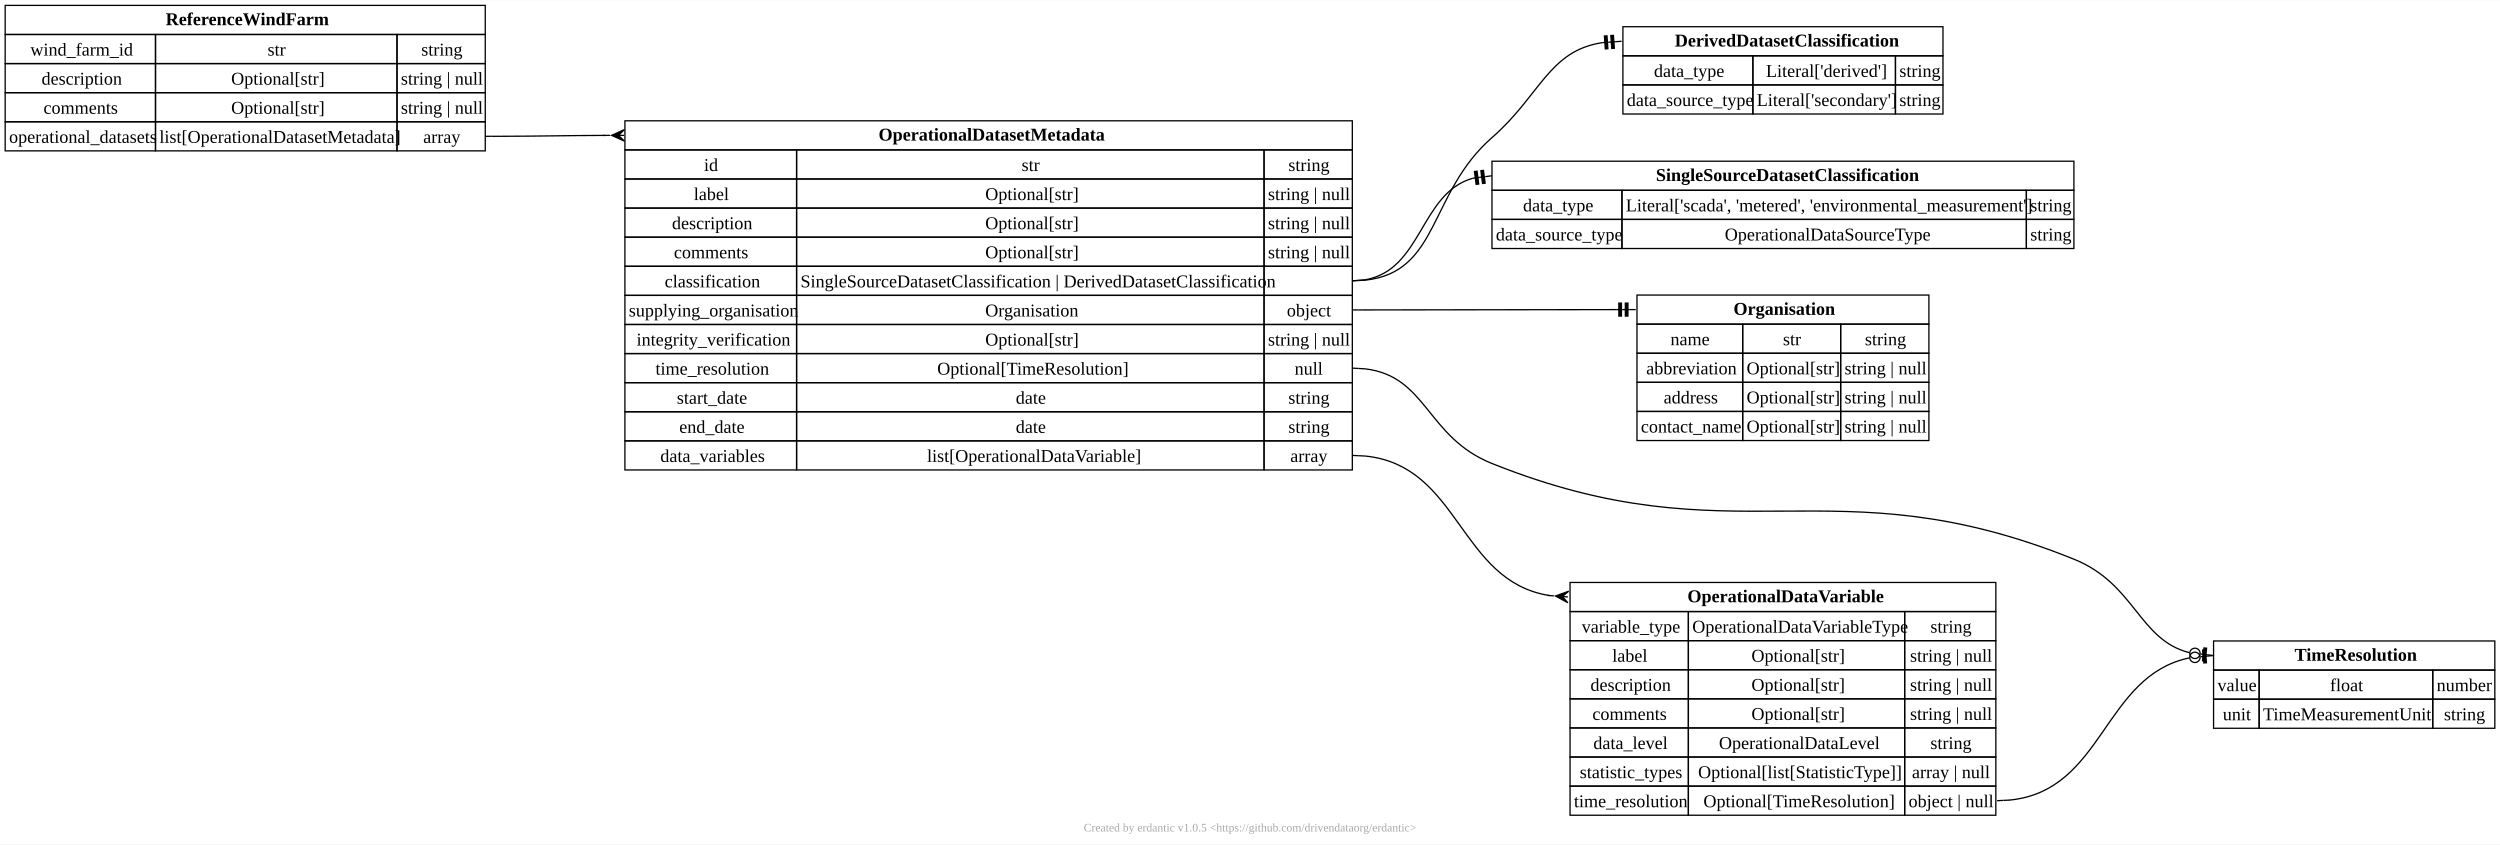
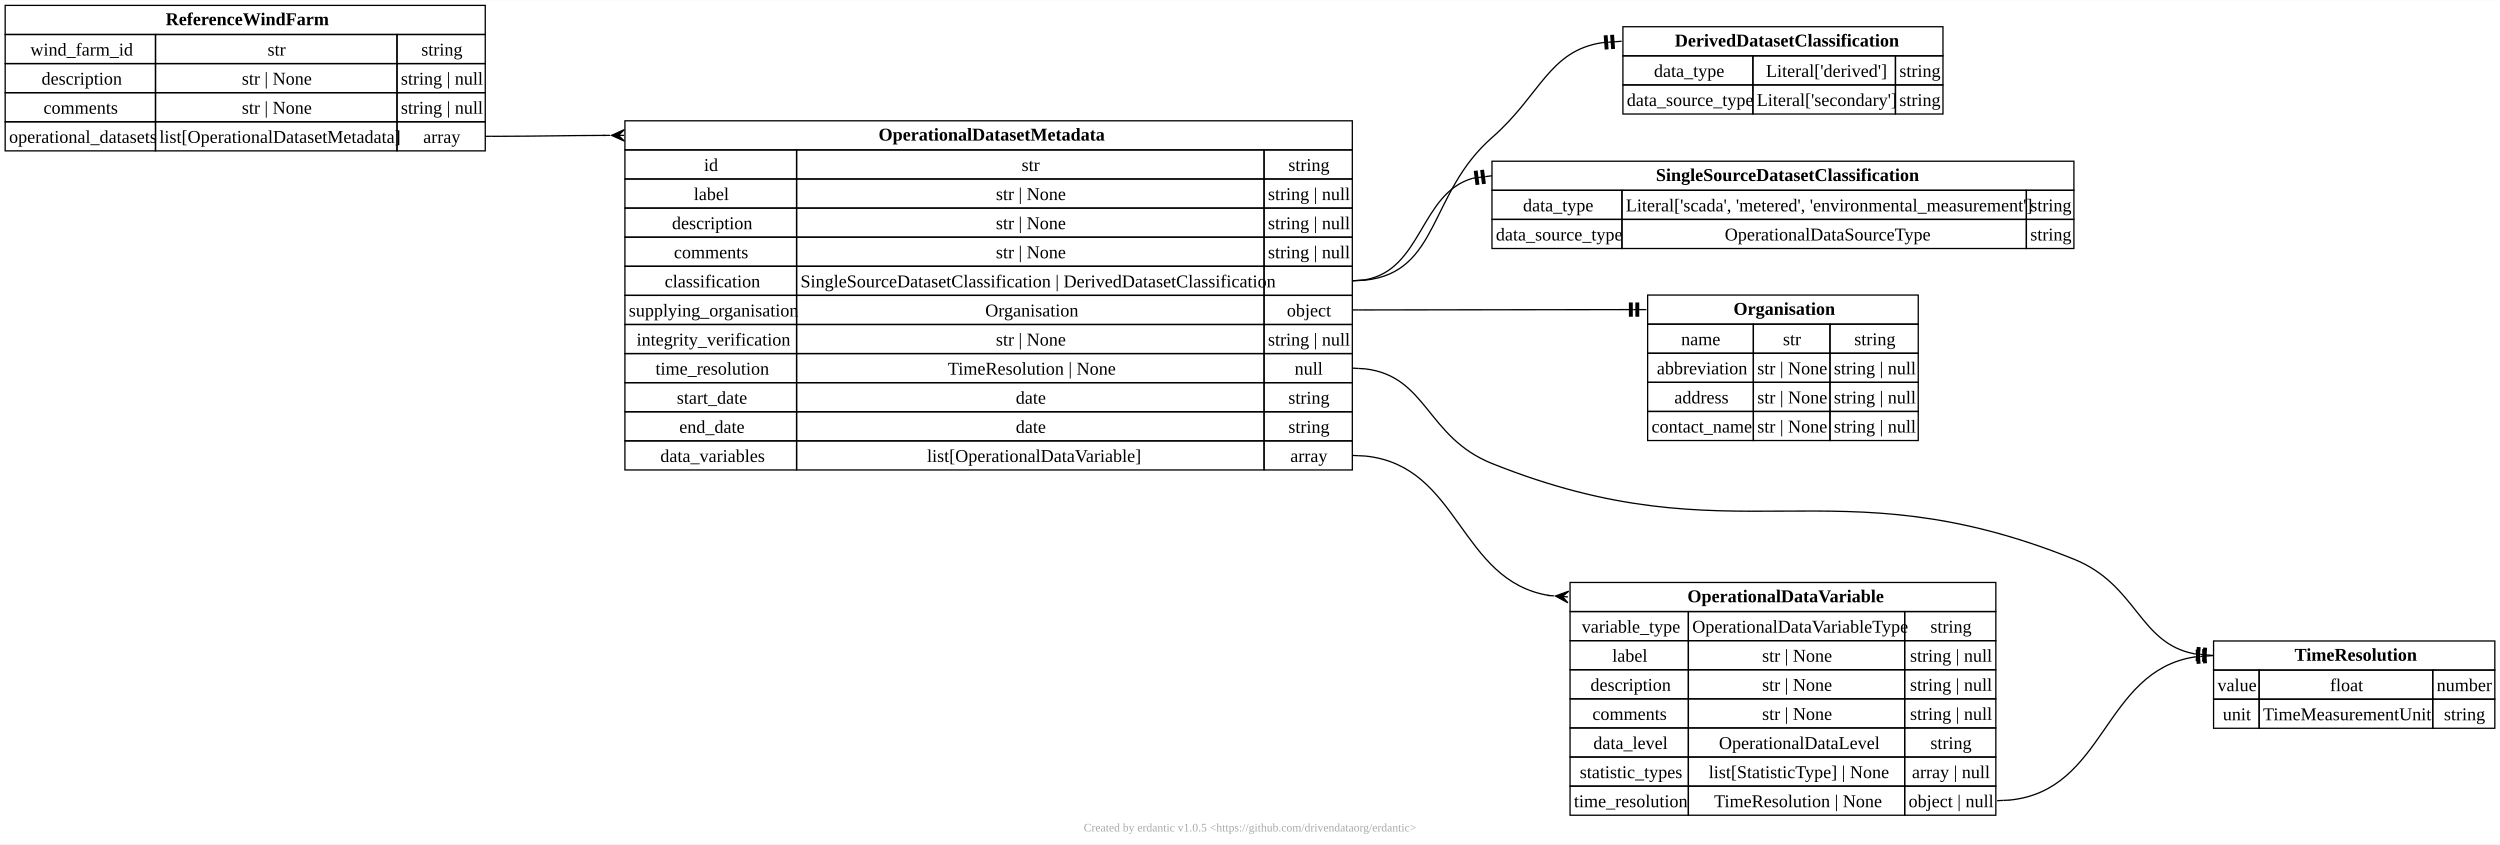
<svg xmlns="http://www.w3.org/2000/svg" xmlns:xlink="http://www.w3.org/1999/xlink" width="1933pt" height="653pt" viewBox="0.00 0.00 1933.25 652.75">
  <g id="graph0" class="graph" transform="scale(1 1) rotate(0) translate(4 648.75)">
    <polygon fill="white" stroke="none" points="-4,4 -4,-648.75 1929.25,-648.75 1929.25,4 -4,4" />
    <text text-anchor="middle" x="962.62" y="-5.95" font-family="Times New Roman,Times,Liberation Serif,serif" font-size="9.00" fill="#a8a8a8">Created by erdantic v1.0.5 &lt;https://github.com/drivendataorg/erdantic&gt;</text>
    <g id="node1" class="node">
      <g id="a_node1">
        <a xlink:title="eya_def_tools.data_models.general.Organisation&#10;&#10;Basic metadata to describe an organisation.&#10;&#10;This model is for example used for issuing and receiving&#10;organisations of an energy yield assessment.&#10;&#10;Fields:&#10;    name: Entity name of the organisation.&#10;    abbreviation: Abbreviated name of the organisation. Default is None.&#10;    address: Address of the organisation. Default is None.&#10;    contact_name: Name(s) of contact person(s) in the organisation. Default is None.&#10;">
-           <polygon fill="none" stroke="black" points="1261.88,-398.25 1261.88,-420.75 1487.62,-420.75 1487.62,-398.25 1261.88,-398.25" />
+           <polygon fill="none" stroke="black" points="1270.12,-398.25 1270.12,-420.75 1479.38,-420.75 1479.38,-398.25 1270.12,-398.25" />
          <text text-anchor="start" x="1336.5" y="-405.45" font-family="Times New Roman,Times,Liberation Serif,serif" font-weight="bold" font-size="14.00">Organisation</text>
-           <polygon fill="none" stroke="black" points="1261.88,-375.75 1261.88,-398.25 1343.62,-398.25 1343.62,-375.75 1261.88,-375.75" />
-           <text text-anchor="start" x="1287.75" y="-381.95" font-family="Times New Roman,Times,Liberation Serif,serif" font-size="14.00">name</text>
-           <polygon fill="none" stroke="black" points="1343.62,-375.75 1343.62,-398.25 1419.38,-398.25 1419.38,-375.75 1343.62,-375.75" />
+           <polygon fill="none" stroke="black" points="1270.12,-375.75 1270.12,-398.25 1351.88,-398.25 1351.88,-375.75 1270.12,-375.75" />
+           <text text-anchor="start" x="1296" y="-381.95" font-family="Times New Roman,Times,Liberation Serif,serif" font-size="14.00">name</text>
+           <polygon fill="none" stroke="black" points="1351.88,-375.75 1351.88,-398.25 1411.12,-398.25 1411.12,-375.75 1351.88,-375.75" />
          <text text-anchor="start" x="1374.75" y="-381.95" font-family="Times New Roman,Times,Liberation Serif,serif" font-size="14.00">str</text>
-           <polygon fill="none" stroke="black" points="1419.38,-375.75 1419.38,-398.25 1487.62,-398.25 1487.62,-375.75 1419.38,-375.75" />
-           <text text-anchor="start" x="1438.12" y="-381.95" font-family="Times New Roman,Times,Liberation Serif,serif" font-size="14.00">string</text>
-           <polygon fill="none" stroke="black" points="1261.88,-353.25 1261.88,-375.75 1343.62,-375.75 1343.62,-353.25 1261.88,-353.25" />
-           <text text-anchor="start" x="1269" y="-359.45" font-family="Times New Roman,Times,Liberation Serif,serif" font-size="14.00">abbreviation</text>
-           <polygon fill="none" stroke="black" points="1343.62,-353.25 1343.62,-375.75 1419.38,-375.75 1419.38,-353.25 1343.62,-353.25" />
-           <text text-anchor="start" x="1346.62" y="-359.45" font-family="Times New Roman,Times,Liberation Serif,serif" font-size="14.00">Optional[str]</text>
-           <polygon fill="none" stroke="black" points="1419.38,-353.25 1419.38,-375.75 1487.62,-375.75 1487.62,-353.25 1419.38,-353.25" />
-           <text text-anchor="start" x="1422.38" y="-359.45" font-family="Times New Roman,Times,Liberation Serif,serif" font-size="14.00">string | null</text>
-           <polygon fill="none" stroke="black" points="1261.88,-330.75 1261.88,-353.25 1343.62,-353.25 1343.62,-330.75 1261.88,-330.75" />
-           <text text-anchor="start" x="1282.5" y="-336.95" font-family="Times New Roman,Times,Liberation Serif,serif" font-size="14.00">address</text>
-           <polygon fill="none" stroke="black" points="1343.62,-330.75 1343.62,-353.25 1419.38,-353.25 1419.38,-330.75 1343.62,-330.75" />
-           <text text-anchor="start" x="1346.62" y="-336.95" font-family="Times New Roman,Times,Liberation Serif,serif" font-size="14.00">Optional[str]</text>
-           <polygon fill="none" stroke="black" points="1419.38,-330.75 1419.38,-353.25 1487.62,-353.25 1487.62,-330.75 1419.38,-330.75" />
-           <text text-anchor="start" x="1422.38" y="-336.95" font-family="Times New Roman,Times,Liberation Serif,serif" font-size="14.00">string | null</text>
-           <polygon fill="none" stroke="black" points="1261.88,-308.25 1261.88,-330.75 1343.62,-330.75 1343.62,-308.25 1261.88,-308.25" />
-           <text text-anchor="start" x="1264.88" y="-314.45" font-family="Times New Roman,Times,Liberation Serif,serif" font-size="14.00">contact_name</text>
-           <polygon fill="none" stroke="black" points="1343.62,-308.25 1343.62,-330.75 1419.38,-330.75 1419.38,-308.25 1343.62,-308.25" />
-           <text text-anchor="start" x="1346.62" y="-314.45" font-family="Times New Roman,Times,Liberation Serif,serif" font-size="14.00">Optional[str]</text>
-           <polygon fill="none" stroke="black" points="1419.38,-308.25 1419.38,-330.75 1487.62,-330.75 1487.62,-308.25 1419.38,-308.25" />
-           <text text-anchor="start" x="1422.38" y="-314.45" font-family="Times New Roman,Times,Liberation Serif,serif" font-size="14.00">string | null</text>
+           <polygon fill="none" stroke="black" points="1411.12,-375.75 1411.12,-398.25 1479.38,-398.25 1479.38,-375.75 1411.12,-375.75" />
+           <text text-anchor="start" x="1429.88" y="-381.95" font-family="Times New Roman,Times,Liberation Serif,serif" font-size="14.00">string</text>
+           <polygon fill="none" stroke="black" points="1270.12,-353.25 1270.12,-375.75 1351.88,-375.75 1351.88,-353.25 1270.12,-353.25" />
+           <text text-anchor="start" x="1277.25" y="-359.45" font-family="Times New Roman,Times,Liberation Serif,serif" font-size="14.00">abbreviation</text>
+           <polygon fill="none" stroke="black" points="1351.88,-353.25 1351.88,-375.75 1411.12,-375.75 1411.12,-353.25 1351.88,-353.25" />
+           <text text-anchor="start" x="1354.88" y="-359.45" font-family="Times New Roman,Times,Liberation Serif,serif" font-size="14.00">str | None</text>
+           <polygon fill="none" stroke="black" points="1411.12,-353.25 1411.12,-375.75 1479.38,-375.75 1479.38,-353.25 1411.12,-353.25" />
+           <text text-anchor="start" x="1414.12" y="-359.45" font-family="Times New Roman,Times,Liberation Serif,serif" font-size="14.00">string | null</text>
+           <polygon fill="none" stroke="black" points="1270.12,-330.75 1270.12,-353.25 1351.88,-353.25 1351.88,-330.75 1270.12,-330.75" />
+           <text text-anchor="start" x="1290.75" y="-336.95" font-family="Times New Roman,Times,Liberation Serif,serif" font-size="14.00">address</text>
+           <polygon fill="none" stroke="black" points="1351.88,-330.75 1351.88,-353.25 1411.12,-353.25 1411.12,-330.75 1351.88,-330.75" />
+           <text text-anchor="start" x="1354.88" y="-336.95" font-family="Times New Roman,Times,Liberation Serif,serif" font-size="14.00">str | None</text>
+           <polygon fill="none" stroke="black" points="1411.12,-330.75 1411.12,-353.25 1479.38,-353.25 1479.38,-330.75 1411.12,-330.75" />
+           <text text-anchor="start" x="1414.12" y="-336.95" font-family="Times New Roman,Times,Liberation Serif,serif" font-size="14.00">string | null</text>
+           <polygon fill="none" stroke="black" points="1270.12,-308.25 1270.12,-330.75 1351.88,-330.75 1351.88,-308.25 1270.12,-308.25" />
+           <text text-anchor="start" x="1273.12" y="-314.45" font-family="Times New Roman,Times,Liberation Serif,serif" font-size="14.00">contact_name</text>
+           <polygon fill="none" stroke="black" points="1351.88,-308.25 1351.88,-330.75 1411.12,-330.75 1411.12,-308.25 1351.88,-308.25" />
+           <text text-anchor="start" x="1354.88" y="-314.45" font-family="Times New Roman,Times,Liberation Serif,serif" font-size="14.00">str | None</text>
+           <polygon fill="none" stroke="black" points="1411.12,-308.25 1411.12,-330.75 1479.38,-330.75 1479.38,-308.25 1411.12,-308.25" />
+           <text text-anchor="start" x="1414.12" y="-314.45" font-family="Times New Roman,Times,Liberation Serif,serif" font-size="14.00">string | null</text>
        </a>
      </g>
    </g>
    <g id="node2" class="node">
      <g id="a_node2">
        <a xlink:title="eya_def_tools.data_models.general.TimeResolution&#10;&#10;Resolution of time series data.&#10;&#10;Fields:&#10;    value: The value of the time resolution in the specified unit. For example, for 10-minute resolution, the value is '10.0' and the unit is 'minute'&#10;    unit: The measurement unit of time in which the time resolution is specified.&#10;">
          <polygon fill="none" stroke="black" points="1707.75,-130.75 1707.75,-153.25 1925.25,-153.25 1925.25,-130.75 1707.75,-130.75" />
          <text text-anchor="start" x="1770.38" y="-137.95" font-family="Times New Roman,Times,Liberation Serif,serif" font-weight="bold" font-size="14.00">TimeResolution</text>
          <polygon fill="none" stroke="black" points="1707.75,-108.25 1707.75,-130.75 1743,-130.75 1743,-108.25 1707.75,-108.25" />
          <text text-anchor="start" x="1710.75" y="-114.45" font-family="Times New Roman,Times,Liberation Serif,serif" font-size="14.00">value</text>
          <polygon fill="none" stroke="black" points="1743,-108.25 1743,-130.75 1877.25,-130.75 1877.25,-108.25 1743,-108.25" />
          <text text-anchor="start" x="1797.75" y="-114.45" font-family="Times New Roman,Times,Liberation Serif,serif" font-size="14.00">float</text>
          <polygon fill="none" stroke="black" points="1877.25,-108.25 1877.25,-130.75 1925.25,-130.75 1925.25,-108.25 1877.25,-108.25" />
          <text text-anchor="start" x="1880.25" y="-114.45" font-family="Times New Roman,Times,Liberation Serif,serif" font-size="14.00">number</text>
          <polygon fill="none" stroke="black" points="1707.75,-85.75 1707.75,-108.25 1743,-108.25 1743,-85.75 1707.75,-85.75" />
          <text text-anchor="start" x="1714.88" y="-91.95" font-family="Times New Roman,Times,Liberation Serif,serif" font-size="14.00">unit</text>
          <polygon fill="none" stroke="black" points="1743,-85.75 1743,-108.25 1877.25,-108.25 1877.25,-85.75 1743,-85.75" />
          <text text-anchor="start" x="1746" y="-91.95" font-family="Times New Roman,Times,Liberation Serif,serif" font-size="14.00">TimeMeasurementUnit</text>
          <polygon fill="none" stroke="black" points="1877.25,-85.75 1877.25,-108.25 1925.25,-108.25 1925.25,-85.75 1877.25,-85.75" />
          <text text-anchor="start" x="1885.88" y="-91.95" font-family="Times New Roman,Times,Liberation Serif,serif" font-size="14.00">string</text>
        </a>
      </g>
    </g>
    <g id="node3" class="node">
      <g id="a_node3">
        <a xlink:title="eya_def_tools.data_models.reference_wind_farm.DerivedDatasetClassification&#10;&#10;Classification of a derived operational dataset.&#10;&#10;Fields:&#10;    data_type: The type of operational data, categorised as 'derived' for all derived operational datasets (e.g. operational reports or databases with aggregate data). Details of the data type shall be included in the description of the operational dataset, including the type of derived dataset (e.g. an operational report), who produced it (e.g. the turbine OEM) and any relevant details known about how the data were processed. Default is 'derived'.&#10;    data_source_type: The data source type, which for derived data is 'secondary'. Default is 'secondary'.&#10;">
          <polygon fill="none" stroke="black" points="1251,-605.75 1251,-628.25 1498.5,-628.25 1498.5,-605.75 1251,-605.75" />
          <text text-anchor="start" x="1291.12" y="-612.95" font-family="Times New Roman,Times,Liberation Serif,serif" font-weight="bold" font-size="14.00">DerivedDatasetClassification</text>
          <polygon fill="none" stroke="black" points="1251,-583.25 1251,-605.75 1351.5,-605.75 1351.5,-583.25 1251,-583.25" />
          <text text-anchor="start" x="1275" y="-589.45" font-family="Times New Roman,Times,Liberation Serif,serif" font-size="14.00">data_type</text>
          <polygon fill="none" stroke="black" points="1351.5,-583.25 1351.5,-605.75 1461.75,-605.75 1461.75,-583.25 1351.5,-583.25" />
          <text text-anchor="start" x="1361.62" y="-589.45" font-family="Times New Roman,Times,Liberation Serif,serif" font-size="14.00">Literal['derived']</text>
          <polygon fill="none" stroke="black" points="1461.75,-583.25 1461.75,-605.75 1498.5,-605.75 1498.5,-583.25 1461.75,-583.25" />
          <text text-anchor="start" x="1464.75" y="-589.45" font-family="Times New Roman,Times,Liberation Serif,serif" font-size="14.00">string</text>
          <polygon fill="none" stroke="black" points="1251,-560.75 1251,-583.25 1351.5,-583.25 1351.5,-560.75 1251,-560.75" />
          <text text-anchor="start" x="1254" y="-566.95" font-family="Times New Roman,Times,Liberation Serif,serif" font-size="14.00">data_source_type</text>
          <polygon fill="none" stroke="black" points="1351.5,-560.75 1351.5,-583.25 1461.75,-583.25 1461.75,-560.75 1351.5,-560.75" />
          <text text-anchor="start" x="1354.5" y="-566.95" font-family="Times New Roman,Times,Liberation Serif,serif" font-size="14.00">Literal['secondary']</text>
          <polygon fill="none" stroke="black" points="1461.75,-560.75 1461.75,-583.25 1498.5,-583.25 1498.5,-560.75 1461.75,-560.75" />
          <text text-anchor="start" x="1464.75" y="-566.95" font-family="Times New Roman,Times,Liberation Serif,serif" font-size="14.00">string</text>
        </a>
      </g>
    </g>
    <g id="node4" class="node">
      <g id="a_node4">
        <a xlink:title="eya_def_tools.data_models.reference_wind_farm.OperationalDataVariable&#10;&#10;Reference wind farm operational data variable.&#10;&#10;Fields:&#10;    variable_type: The type of operational data variable, selected from the standardised terms based on the ASPECT taxonomy.&#10;    label: Optional label of the data variable, which should not be empty if the field is included. This can be used to provide the label assigned to the variable in the dataset (e.g. field of column name), but does not need to. Default is None.&#10;    description: Optional description of the data variable, which should not be empty if the field is included. This may include clarification of the point of measurement, where relevant. Default is None.&#10;    comments: Optional comments on the data variable, which should not be empty if the field is included. Default is None.&#10;    data_level: Whether the operational data variable is provided for each individual wind turbine ('turbine_level'), is corresponding to or aggregated to the wind farm level ('wind_farm_level') or corresponds to a different ('other') level such as an environmental measurement station.&#10;    statistic_types: Optional list of the types of statistics included for the data variable.&#10;    time_resolution: Optional specification of the time resolution for the variable, in case that is different from the dataset main time resolution. Default is None.&#10;">
          <polygon fill="none" stroke="black" points="1210.12,-176 1210.12,-198.5 1539.38,-198.5 1539.38,-176 1210.12,-176" />
          <text text-anchor="start" x="1300.88" y="-183.2" font-family="Times New Roman,Times,Liberation Serif,serif" font-weight="bold" font-size="14.00">OperationalDataVariable</text>
          <polygon fill="none" stroke="black" points="1210.12,-153.5 1210.12,-176 1301.62,-176 1301.62,-153.5 1210.12,-153.5" />
          <text text-anchor="start" x="1219.12" y="-159.7" font-family="Times New Roman,Times,Liberation Serif,serif" font-size="14.00">variable_type</text>
          <polygon fill="none" stroke="black" points="1301.62,-153.5 1301.62,-176 1468.88,-176 1468.88,-153.5 1301.62,-153.5" />
          <text text-anchor="start" x="1304.62" y="-159.7" font-family="Times New Roman,Times,Liberation Serif,serif" font-size="14.00">OperationalDataVariableType</text>
          <polygon fill="none" stroke="black" points="1468.88,-153.5 1468.88,-176 1539.38,-176 1539.38,-153.5 1468.88,-153.5" />
          <text text-anchor="start" x="1488.75" y="-159.7" font-family="Times New Roman,Times,Liberation Serif,serif" font-size="14.00">string</text>
          <polygon fill="none" stroke="black" points="1210.12,-131 1210.12,-153.5 1301.62,-153.5 1301.62,-131 1210.12,-131" />
          <text text-anchor="start" x="1242.75" y="-137.2" font-family="Times New Roman,Times,Liberation Serif,serif" font-size="14.00">label</text>
          <polygon fill="none" stroke="black" points="1301.62,-131 1301.62,-153.5 1468.88,-153.5 1468.88,-131 1301.62,-131" />
-           <text text-anchor="start" x="1350.38" y="-137.2" font-family="Times New Roman,Times,Liberation Serif,serif" font-size="14.00">Optional[str]</text>
+           <text text-anchor="start" x="1358.62" y="-137.2" font-family="Times New Roman,Times,Liberation Serif,serif" font-size="14.00">str | None</text>
          <polygon fill="none" stroke="black" points="1468.88,-131 1468.88,-153.5 1539.38,-153.5 1539.38,-131 1468.88,-131" />
          <text text-anchor="start" x="1473" y="-137.2" font-family="Times New Roman,Times,Liberation Serif,serif" font-size="14.00">string | null</text>
          <polygon fill="none" stroke="black" points="1210.12,-108.5 1210.12,-131 1301.62,-131 1301.62,-108.5 1210.12,-108.5" />
          <text text-anchor="start" x="1225.88" y="-114.7" font-family="Times New Roman,Times,Liberation Serif,serif" font-size="14.00">description</text>
          <polygon fill="none" stroke="black" points="1301.62,-108.5 1301.62,-131 1468.88,-131 1468.88,-108.5 1301.62,-108.5" />
-           <text text-anchor="start" x="1350.38" y="-114.7" font-family="Times New Roman,Times,Liberation Serif,serif" font-size="14.00">Optional[str]</text>
+           <text text-anchor="start" x="1358.62" y="-114.7" font-family="Times New Roman,Times,Liberation Serif,serif" font-size="14.00">str | None</text>
          <polygon fill="none" stroke="black" points="1468.88,-108.5 1468.88,-131 1539.38,-131 1539.38,-108.5 1468.88,-108.5" />
          <text text-anchor="start" x="1473" y="-114.7" font-family="Times New Roman,Times,Liberation Serif,serif" font-size="14.00">string | null</text>
          <polygon fill="none" stroke="black" points="1210.12,-86 1210.12,-108.5 1301.62,-108.5 1301.62,-86 1210.12,-86" />
          <text text-anchor="start" x="1227.38" y="-92.2" font-family="Times New Roman,Times,Liberation Serif,serif" font-size="14.00">comments</text>
          <polygon fill="none" stroke="black" points="1301.62,-86 1301.62,-108.5 1468.88,-108.5 1468.88,-86 1301.62,-86" />
-           <text text-anchor="start" x="1350.38" y="-92.2" font-family="Times New Roman,Times,Liberation Serif,serif" font-size="14.00">Optional[str]</text>
+           <text text-anchor="start" x="1358.62" y="-92.2" font-family="Times New Roman,Times,Liberation Serif,serif" font-size="14.00">str | None</text>
          <polygon fill="none" stroke="black" points="1468.88,-86 1468.88,-108.5 1539.38,-108.5 1539.38,-86 1468.88,-86" />
          <text text-anchor="start" x="1473" y="-92.2" font-family="Times New Roman,Times,Liberation Serif,serif" font-size="14.00">string | null</text>
          <polygon fill="none" stroke="black" points="1210.12,-63.5 1210.12,-86 1301.62,-86 1301.62,-63.5 1210.12,-63.5" />
          <text text-anchor="start" x="1228.12" y="-69.7" font-family="Times New Roman,Times,Liberation Serif,serif" font-size="14.00">data_level</text>
          <polygon fill="none" stroke="black" points="1301.62,-63.5 1301.62,-86 1468.88,-86 1468.88,-63.5 1301.62,-63.5" />
          <text text-anchor="start" x="1325.25" y="-69.7" font-family="Times New Roman,Times,Liberation Serif,serif" font-size="14.00">OperationalDataLevel</text>
          <polygon fill="none" stroke="black" points="1468.88,-63.5 1468.88,-86 1539.38,-86 1539.38,-63.5 1468.88,-63.5" />
          <text text-anchor="start" x="1488.75" y="-69.7" font-family="Times New Roman,Times,Liberation Serif,serif" font-size="14.00">string</text>
          <polygon fill="none" stroke="black" points="1210.12,-41 1210.12,-63.5 1301.62,-63.5 1301.62,-41 1210.12,-41" />
          <text text-anchor="start" x="1217.62" y="-47.2" font-family="Times New Roman,Times,Liberation Serif,serif" font-size="14.00">statistic_types</text>
          <polygon fill="none" stroke="black" points="1301.62,-41 1301.62,-63.5 1468.88,-63.5 1468.88,-41 1301.62,-41" />
-           <text text-anchor="start" x="1309.12" y="-47.2" font-family="Times New Roman,Times,Liberation Serif,serif" font-size="14.00">Optional[list[StatisticType]]</text>
+           <text text-anchor="start" x="1317.38" y="-47.2" font-family="Times New Roman,Times,Liberation Serif,serif" font-size="14.00">list[StatisticType] | None</text>
          <polygon fill="none" stroke="black" points="1468.88,-41 1468.88,-63.5 1539.38,-63.5 1539.38,-41 1468.88,-41" />
          <text text-anchor="start" x="1474.5" y="-47.2" font-family="Times New Roman,Times,Liberation Serif,serif" font-size="14.00">array | null</text>
          <polygon fill="none" stroke="black" points="1210.12,-18.5 1210.12,-41 1301.62,-41 1301.62,-18.5 1210.12,-18.5" />
          <text text-anchor="start" x="1213.12" y="-24.7" font-family="Times New Roman,Times,Liberation Serif,serif" font-size="14.00">time_resolution</text>
          <polygon fill="none" stroke="black" points="1301.62,-18.5 1301.62,-41 1468.88,-41 1468.88,-18.5 1301.62,-18.5" />
-           <text text-anchor="start" x="1313.25" y="-24.7" font-family="Times New Roman,Times,Liberation Serif,serif" font-size="14.00">Optional[TimeResolution]</text>
+           <text text-anchor="start" x="1321.5" y="-24.7" font-family="Times New Roman,Times,Liberation Serif,serif" font-size="14.00">TimeResolution | None</text>
          <polygon fill="none" stroke="black" points="1468.88,-18.5 1468.88,-41 1539.38,-41 1539.38,-18.5 1468.88,-18.5" />
          <text text-anchor="start" x="1471.88" y="-24.7" font-family="Times New Roman,Times,Liberation Serif,serif" font-size="14.00">object | null</text>
        </a>
      </g>
    </g>
    <g id="edge1" class="edge">
-       <path fill="none" stroke="black" d="M1549.94,-30.2C1623.02,-37.32 1622.18,-126.33 1689.17,-140.19" />
+       <path fill="none" stroke="black" d="M1549.94,-30.2C1624.41,-37.46 1622.12,-129.75 1693.08,-140.9" />
      <polyline fill="none" stroke="black" points="1540.38,-29.75 1545.37,-29.99" />
      <polyline fill="none" stroke="black" points="1545.37,-29.99 1550.36,-30.22" />
-       <polyline fill="none" stroke="black" points="1707.75,-142 1702.77,-141.52" />
-       <polygon fill="black" stroke="black" points="1702.26,-136.44 1701.29,-146.39 1699.3,-146.2 1700.27,-136.25 1702.26,-136.44" />
-       <polyline fill="none" stroke="black" points="1702.77,-141.52 1697.8,-141.03" />
-       <ellipse fill="none" stroke="black" cx="1693.32" cy="-140.59" rx="4" ry="4" />
+       <polyline fill="none" stroke="black" points="1707.75,-142 1702.76,-141.63" />
+       <polygon fill="black" stroke="black" points="1702.14,-136.57 1701.39,-146.54 1699.4,-146.39 1700.15,-136.42 1702.14,-136.57" />
+       <polyline fill="none" stroke="black" points="1702.76,-141.63 1697.78,-141.25" />
+       <polygon fill="black" stroke="black" points="1697.15,-136.19 1696.41,-146.16 1694.41,-146.01 1695.16,-136.04 1697.15,-136.19" />
+       <polyline fill="none" stroke="black" points="1697.78,-141.25 1692.79,-140.88" />
    </g>
    <g id="node5" class="node">
      <g id="a_node5">
        <a xlink:title="eya_def_tools.data_models.reference_wind_farm.OperationalDatasetMetadata&#10;&#10;Metadata for a reference wind farm operational dataset.&#10;&#10;Fields:&#10;    id: Unique ID of the reference operational wind farm dataset&#10;    label: Optional label of the reference wind farm dataset, which should not be empty if the field is included.&#10;    description: Optional description of the dataset, which should not be empty if the field is included. Default is None.&#10;    comments: Optional comments on the dataset, which should not be empty if the field is included. Default is None.&#10;    classification: Classification of the type of data and the type of data source. Separate schemas are available to classify unprocessed datasets from a single source, including classification of the data type and source, and datasets that have been derived (aggregated and/or processed, such as operational reports and national databases), including only a classification of the data type as 'derived'. For single source data types (e.g. SCADA) it is meaningful to distinguish between primary and secondary source types, whereas for a derived data type the source type is always secondary.&#10;    supplying_organisation: The organisation that supplied the data.&#10;    integrity_verification: Optional description of how the integrity of the data has been and/or can be verified. This field should not be empty if it is included. If any measures were undertaken to verify data integrity, they should always be described here. When this field is omitted, it shall be interpreted to mean that data integrity verification was not undertaken and/or not possible. Default is None.&#10;    time_resolution: The main time resolution of the operational data, if relevant. For example, a SCADA dataset with all main variables at 10-minute resolution should have the time resolution specified as such, even when some variables (e.g. alarm status) do not have a meaningful time resolution. The time resolution can also be specified at the variable level, in case of deviations from the dataset main resolution. Default is None.&#10;    start_date: Start of the data period in the ISO 8601 standard format for a calendar date, i.e. YYYY-MM-DD.&#10;    end_date: End of the data period in the ISO 8601 standard format for a calendar date, i.e. YYYY-MM-DD.&#10;    data_variables: A list of the data variables included in the dataset and used in the assessment. For a large dataset (such as a full wind turbine SCADA dataset) this field should not include all the variables but only the ones that were used in the analysis.&#10;">
          <polygon fill="none" stroke="black" points="479.25,-533 479.25,-555.5 1041.75,-555.5 1041.75,-533 479.25,-533" />
          <text text-anchor="start" x="675.38" y="-540.2" font-family="Times New Roman,Times,Liberation Serif,serif" font-weight="bold" font-size="14.00">OperationalDatasetMetadata</text>
          <polygon fill="none" stroke="black" points="479.25,-510.5 479.25,-533 612,-533 612,-510.5 479.25,-510.5" />
          <text text-anchor="start" x="540.38" y="-516.7" font-family="Times New Roman,Times,Liberation Serif,serif" font-size="14.00">id</text>
          <polygon fill="none" stroke="black" points="612,-510.5 612,-533 973.5,-533 973.5,-510.5 612,-510.5" />
          <text text-anchor="start" x="786" y="-516.7" font-family="Times New Roman,Times,Liberation Serif,serif" font-size="14.00">str</text>
          <polygon fill="none" stroke="black" points="973.5,-510.5 973.5,-533 1041.75,-533 1041.75,-510.5 973.5,-510.5" />
          <text text-anchor="start" x="992.25" y="-516.7" font-family="Times New Roman,Times,Liberation Serif,serif" font-size="14.00">string</text>
          <polygon fill="none" stroke="black" points="479.25,-488 479.25,-510.5 612,-510.5 612,-488 479.25,-488" />
          <text text-anchor="start" x="532.5" y="-494.2" font-family="Times New Roman,Times,Liberation Serif,serif" font-size="14.00">label</text>
          <polygon fill="none" stroke="black" points="612,-488 612,-510.5 973.5,-510.5 973.5,-488 612,-488" />
-           <text text-anchor="start" x="757.88" y="-494.2" font-family="Times New Roman,Times,Liberation Serif,serif" font-size="14.00">Optional[str]</text>
+           <text text-anchor="start" x="766.12" y="-494.2" font-family="Times New Roman,Times,Liberation Serif,serif" font-size="14.00">str | None</text>
          <polygon fill="none" stroke="black" points="973.5,-488 973.5,-510.5 1041.75,-510.5 1041.75,-488 973.5,-488" />
          <text text-anchor="start" x="976.5" y="-494.2" font-family="Times New Roman,Times,Liberation Serif,serif" font-size="14.00">string | null</text>
          <polygon fill="none" stroke="black" points="479.25,-465.5 479.25,-488 612,-488 612,-465.5 479.25,-465.5" />
          <text text-anchor="start" x="515.62" y="-471.7" font-family="Times New Roman,Times,Liberation Serif,serif" font-size="14.00">description</text>
          <polygon fill="none" stroke="black" points="612,-465.5 612,-488 973.5,-488 973.5,-465.5 612,-465.5" />
-           <text text-anchor="start" x="757.88" y="-471.7" font-family="Times New Roman,Times,Liberation Serif,serif" font-size="14.00">Optional[str]</text>
+           <text text-anchor="start" x="766.12" y="-471.7" font-family="Times New Roman,Times,Liberation Serif,serif" font-size="14.00">str | None</text>
          <polygon fill="none" stroke="black" points="973.5,-465.5 973.5,-488 1041.75,-488 1041.75,-465.5 973.5,-465.5" />
          <text text-anchor="start" x="976.5" y="-471.7" font-family="Times New Roman,Times,Liberation Serif,serif" font-size="14.00">string | null</text>
          <polygon fill="none" stroke="black" points="479.25,-443 479.25,-465.5 612,-465.5 612,-443 479.25,-443" />
          <text text-anchor="start" x="517.12" y="-449.2" font-family="Times New Roman,Times,Liberation Serif,serif" font-size="14.00">comments</text>
          <polygon fill="none" stroke="black" points="612,-443 612,-465.5 973.5,-465.5 973.5,-443 612,-443" />
-           <text text-anchor="start" x="757.88" y="-449.2" font-family="Times New Roman,Times,Liberation Serif,serif" font-size="14.00">Optional[str]</text>
+           <text text-anchor="start" x="766.12" y="-449.2" font-family="Times New Roman,Times,Liberation Serif,serif" font-size="14.00">str | None</text>
          <polygon fill="none" stroke="black" points="973.5,-443 973.5,-465.5 1041.75,-465.5 1041.75,-443 973.5,-443" />
          <text text-anchor="start" x="976.5" y="-449.2" font-family="Times New Roman,Times,Liberation Serif,serif" font-size="14.00">string | null</text>
          <polygon fill="none" stroke="black" points="479.25,-420.5 479.25,-443 612,-443 612,-420.5 479.25,-420.5" />
          <text text-anchor="start" x="510" y="-426.7" font-family="Times New Roman,Times,Liberation Serif,serif" font-size="14.00">classification</text>
          <polygon fill="none" stroke="black" points="612,-420.5 612,-443 973.5,-443 973.5,-420.5 612,-420.5" />
          <text text-anchor="start" x="615" y="-426.7" font-family="Times New Roman,Times,Liberation Serif,serif" font-size="14.00">SingleSourceDatasetClassification | DerivedDatasetClassification</text>
          <polygon fill="none" stroke="black" points="973.5,-420.5 973.5,-443 1041.75,-443 1041.75,-420.5 973.5,-420.5" />
          <polygon fill="none" stroke="black" points="479.25,-398 479.25,-420.5 612,-420.5 612,-398 479.25,-398" />
          <text text-anchor="start" x="482.25" y="-404.2" font-family="Times New Roman,Times,Liberation Serif,serif" font-size="14.00">supplying_organisation</text>
          <polygon fill="none" stroke="black" points="612,-398 612,-420.5 973.5,-420.5 973.5,-398 612,-398" />
          <text text-anchor="start" x="757.88" y="-404.2" font-family="Times New Roman,Times,Liberation Serif,serif" font-size="14.00">Organisation</text>
          <polygon fill="none" stroke="black" points="973.5,-398 973.5,-420.5 1041.75,-420.5 1041.75,-398 973.5,-398" />
          <text text-anchor="start" x="991.12" y="-404.2" font-family="Times New Roman,Times,Liberation Serif,serif" font-size="14.00">object</text>
          <polygon fill="none" stroke="black" points="479.25,-375.5 479.25,-398 612,-398 612,-375.5 479.25,-375.5" />
          <text text-anchor="start" x="488.25" y="-381.7" font-family="Times New Roman,Times,Liberation Serif,serif" font-size="14.00">integrity_verification</text>
          <polygon fill="none" stroke="black" points="612,-375.5 612,-398 973.5,-398 973.5,-375.5 612,-375.5" />
-           <text text-anchor="start" x="757.88" y="-381.7" font-family="Times New Roman,Times,Liberation Serif,serif" font-size="14.00">Optional[str]</text>
+           <text text-anchor="start" x="766.12" y="-381.7" font-family="Times New Roman,Times,Liberation Serif,serif" font-size="14.00">str | None</text>
          <polygon fill="none" stroke="black" points="973.5,-375.5 973.5,-398 1041.75,-398 1041.75,-375.5 973.5,-375.5" />
          <text text-anchor="start" x="976.5" y="-381.7" font-family="Times New Roman,Times,Liberation Serif,serif" font-size="14.00">string | null</text>
          <polygon fill="none" stroke="black" points="479.25,-353 479.25,-375.5 612,-375.5 612,-353 479.25,-353" />
          <text text-anchor="start" x="502.88" y="-359.2" font-family="Times New Roman,Times,Liberation Serif,serif" font-size="14.00">time_resolution</text>
          <polygon fill="none" stroke="black" points="612,-353 612,-375.5 973.5,-375.5 973.5,-353 612,-353" />
-           <text text-anchor="start" x="720.75" y="-359.2" font-family="Times New Roman,Times,Liberation Serif,serif" font-size="14.00">Optional[TimeResolution]</text>
+           <text text-anchor="start" x="729" y="-359.2" font-family="Times New Roman,Times,Liberation Serif,serif" font-size="14.00">TimeResolution | None</text>
          <polygon fill="none" stroke="black" points="973.5,-353 973.5,-375.5 1041.75,-375.5 1041.75,-353 973.5,-353" />
          <text text-anchor="start" x="997.12" y="-359.2" font-family="Times New Roman,Times,Liberation Serif,serif" font-size="14.00">null</text>
          <polygon fill="none" stroke="black" points="479.25,-330.5 479.25,-353 612,-353 612,-330.5 479.25,-330.5" />
          <text text-anchor="start" x="519.38" y="-336.7" font-family="Times New Roman,Times,Liberation Serif,serif" font-size="14.00">start_date</text>
          <polygon fill="none" stroke="black" points="612,-330.5 612,-353 973.5,-353 973.5,-330.5 612,-330.5" />
          <text text-anchor="start" x="781.5" y="-336.7" font-family="Times New Roman,Times,Liberation Serif,serif" font-size="14.00">date</text>
          <polygon fill="none" stroke="black" points="973.5,-330.5 973.5,-353 1041.75,-353 1041.75,-330.5 973.5,-330.5" />
          <text text-anchor="start" x="992.25" y="-336.7" font-family="Times New Roman,Times,Liberation Serif,serif" font-size="14.00">string</text>
          <polygon fill="none" stroke="black" points="479.25,-308 479.25,-330.5 612,-330.5 612,-308 479.25,-308" />
          <text text-anchor="start" x="521.25" y="-314.2" font-family="Times New Roman,Times,Liberation Serif,serif" font-size="14.00">end_date</text>
          <polygon fill="none" stroke="black" points="612,-308 612,-330.5 973.5,-330.5 973.5,-308 612,-308" />
          <text text-anchor="start" x="781.5" y="-314.2" font-family="Times New Roman,Times,Liberation Serif,serif" font-size="14.00">date</text>
          <polygon fill="none" stroke="black" points="973.5,-308 973.5,-330.5 1041.75,-330.5 1041.75,-308 973.5,-308" />
          <text text-anchor="start" x="992.25" y="-314.2" font-family="Times New Roman,Times,Liberation Serif,serif" font-size="14.00">string</text>
          <polygon fill="none" stroke="black" points="479.25,-285.5 479.25,-308 612,-308 612,-285.5 479.25,-285.5" />
          <text text-anchor="start" x="506.62" y="-291.7" font-family="Times New Roman,Times,Liberation Serif,serif" font-size="14.00">data_variables</text>
          <polygon fill="none" stroke="black" points="612,-285.5 612,-308 973.5,-308 973.5,-285.5 612,-285.5" />
          <text text-anchor="start" x="712.88" y="-291.7" font-family="Times New Roman,Times,Liberation Serif,serif" font-size="14.00">list[OperationalDataVariable]</text>
          <polygon fill="none" stroke="black" points="973.5,-285.5 973.5,-308 1041.75,-308 1041.75,-285.5 973.5,-285.5" />
          <text text-anchor="start" x="993.75" y="-291.7" font-family="Times New Roman,Times,Liberation Serif,serif" font-size="14.00">array</text>
        </a>
      </g>
    </g>
    <g id="edge2" class="edge">
-       <path fill="none" stroke="black" d="M1051.49,-409.25C1136,-409.27 1163.79,-409.48 1246.03,-409.5" />
+       <path fill="none" stroke="black" d="M1051.57,-409.25C1139.66,-409.27 1168.41,-409.48 1254.24,-409.5" />
      <polyline fill="none" stroke="black" points="1041.75,-409.25 1046.75,-409.25" />
      <polyline fill="none" stroke="black" points="1046.75,-409.25 1051.75,-409.25" />
-       <polyline fill="none" stroke="black" points="1260.88,-409.5 1255.88,-409.5" />
-       <polygon fill="black" stroke="black" points="1254.88,-404.5 1254.87,-414.5 1252.87,-414.5 1252.88,-404.5 1254.88,-404.5" />
-       <polyline fill="none" stroke="black" points="1255.88,-409.5 1250.88,-409.5" />
-       <polygon fill="black" stroke="black" points="1249.88,-404.5 1249.87,-414.5 1247.87,-414.5 1247.88,-404.5 1249.88,-404.5" />
-       <polyline fill="none" stroke="black" points="1250.88,-409.5 1245.88,-409.5" />
+       <polyline fill="none" stroke="black" points="1269.12,-409.5 1264.13,-409.5" />
+       <polygon fill="black" stroke="black" points="1263.13,-404.5 1263.12,-414.5 1261.12,-414.5 1261.13,-404.5 1263.13,-404.5" />
+       <polyline fill="none" stroke="black" points="1264.13,-409.5 1259.13,-409.5" />
+       <polygon fill="black" stroke="black" points="1258.13,-404.5 1258.12,-414.5 1256.12,-414.5 1256.13,-404.5 1258.13,-404.5" />
+       <polyline fill="none" stroke="black" points="1259.13,-409.5 1254.13,-409.5" />
    </g>
    <g id="edge3" class="edge">
-       <path fill="none" stroke="black" d="M1051.65,-363.69C1099.59,-358.05 1099.06,-310.81 1149.75,-290.5 1337.9,-215.12 1411.78,-292.32 1599.75,-216.5 1647.28,-197.33 1649.64,-154.31 1689.11,-144.17" />
+       <path fill="none" stroke="black" d="M1051.65,-363.69C1099.59,-358.05 1099.06,-310.81 1149.75,-290.5 1337.9,-215.12 1411.78,-292.32 1599.75,-216.5 1648.76,-196.73 1649.75,-151.61 1692.9,-143.32" />
      <polyline fill="none" stroke="black" points="1041.75,-364.25 1046.74,-363.97" />
      <polyline fill="none" stroke="black" points="1046.74,-363.97 1051.73,-363.69" />
-       <polyline fill="none" stroke="black" points="1707.75,-142 1702.78,-142.58" />
-       <polygon fill="black" stroke="black" points="1701.21,-137.73 1702.37,-147.66 1700.38,-147.89 1699.23,-137.96 1701.21,-137.73" />
-       <polyline fill="none" stroke="black" points="1702.78,-142.58 1697.82,-143.16" />
-       <ellipse fill="none" stroke="black" cx="1693.35" cy="-143.68" rx="4" ry="4" />
+       <polyline fill="none" stroke="black" points="1707.75,-142 1702.77,-142.44" />
+       <polygon fill="black" stroke="black" points="1701.33,-137.55 1702.22,-147.51 1700.22,-147.69 1699.34,-137.73 1701.33,-137.55" />
+       <polyline fill="none" stroke="black" points="1702.77,-142.44 1697.79,-142.89" />
+       <polygon fill="black" stroke="black" points="1696.35,-137.99 1697.24,-147.95 1695.24,-148.13 1694.36,-138.17 1696.35,-137.99" />
+       <polyline fill="none" stroke="black" points="1697.79,-142.89 1692.81,-143.33" />
    </g>
    <g id="edge4" class="edge">
      <path fill="none" stroke="black" d="M1051.61,-432.25C1109.4,-438.35 1100.62,-499.54 1149.75,-542.5 1187.46,-575.47 1193.54,-609.6 1235.16,-615.95" />
      <polyline fill="none" stroke="black" points="1041.75,-431.75 1046.74,-432" />
      <polyline fill="none" stroke="black" points="1046.74,-432 1051.74,-432.25" />
      <polyline fill="none" stroke="black" points="1250,-617 1245.01,-616.65" />
      <polygon fill="black" stroke="black" points="1244.37,-611.59 1243.66,-621.56 1241.67,-621.42 1242.37,-611.45 1244.37,-611.59" />
      <polyline fill="none" stroke="black" points="1245.01,-616.65 1240.02,-616.29" />
      <polygon fill="black" stroke="black" points="1239.38,-611.24 1238.67,-621.21 1236.68,-621.07 1237.38,-611.1 1239.38,-611.24" />
      <polyline fill="none" stroke="black" points="1240.02,-616.29 1235.04,-615.94" />
    </g>
    <g id="edge5" class="edge">
      <path fill="none" stroke="black" d="M1051.72,-296.26C1125.09,-288.86 1124.16,-199.52 1194.14,-188.39" />
      <polyline fill="none" stroke="black" points="1041.75,-296.75 1046.74,-296.51" />
      <polyline fill="none" stroke="black" points="1046.74,-296.51 1051.74,-296.26" />
      <polygon fill="black" stroke="black" points="1198.82,-188.03 1209.13,-191.76 1204.14,-187.63 1208.46,-187.3 1208.46,-187.3 1208.46,-187.3 1204.14,-187.63 1208.45,-182.79 1198.82,-188.03" />
      <polyline fill="none" stroke="black" points="1197.61,-188.12 1192.62,-188.5" />
    </g>
    <g id="node6" class="node">
      <g id="a_node6">
        <a xlink:title="eya_def_tools.data_models.reference_wind_farm.SingleSourceDatasetClassification&#10;&#10;Classification of an operational dataset from a single source.&#10;&#10;Fields:&#10;    data_type: The type of operational data, categorised as 'scada' for data from a Supervisory Control and Data Acquisition (SCADA) system, 'metered' for data from a production meter and 'environmental_measurement' for data from an (on-site) environmental measurement station such as a meteorological mast or a remote sensing device (RSD).&#10;    data_source_type: The type of the operational data source. Primary data, such as primary SCADA data, comes directly from the source without any intermediary. Secondary data covers all other types of data sources, where the data does not come directly from the source, such as secondary SCADA data provided in harmonised form by a data management service provider.&#10;">
          <polygon fill="none" stroke="black" points="1149.75,-501.75 1149.75,-524.25 1599.75,-524.25 1599.75,-501.75 1149.75,-501.75" />
          <text text-anchor="start" x="1276.5" y="-508.95" font-family="Times New Roman,Times,Liberation Serif,serif" font-weight="bold" font-size="14.00">SingleSourceDatasetClassification</text>
          <polygon fill="none" stroke="black" points="1149.75,-479.25 1149.75,-501.75 1250.25,-501.75 1250.25,-479.25 1149.75,-479.25" />
          <text text-anchor="start" x="1173.75" y="-485.45" font-family="Times New Roman,Times,Liberation Serif,serif" font-size="14.00">data_type</text>
          <polygon fill="none" stroke="black" points="1250.25,-479.25 1250.25,-501.75 1563,-501.75 1563,-479.25 1250.25,-479.25" />
          <text text-anchor="start" x="1253.25" y="-485.45" font-family="Times New Roman,Times,Liberation Serif,serif" font-size="14.00">Literal['scada', 'metered', 'environmental_measurement']</text>
          <polygon fill="none" stroke="black" points="1563,-479.25 1563,-501.75 1599.75,-501.75 1599.75,-479.25 1563,-479.25" />
          <text text-anchor="start" x="1566" y="-485.45" font-family="Times New Roman,Times,Liberation Serif,serif" font-size="14.00">string</text>
          <polygon fill="none" stroke="black" points="1149.75,-456.75 1149.75,-479.25 1250.25,-479.25 1250.25,-456.75 1149.75,-456.75" />
          <text text-anchor="start" x="1152.75" y="-462.95" font-family="Times New Roman,Times,Liberation Serif,serif" font-size="14.00">data_source_type</text>
          <polygon fill="none" stroke="black" points="1250.25,-456.75 1250.25,-479.25 1563,-479.25 1563,-456.75 1250.25,-456.75" />
          <text text-anchor="start" x="1329.75" y="-462.95" font-family="Times New Roman,Times,Liberation Serif,serif" font-size="14.00">OperationalDataSourceType</text>
          <polygon fill="none" stroke="black" points="1563,-456.75 1563,-479.25 1599.75,-479.25 1599.75,-456.75 1563,-456.75" />
          <text text-anchor="start" x="1566" y="-462.95" font-family="Times New Roman,Times,Liberation Serif,serif" font-size="14.00">string</text>
        </a>
      </g>
    </g>
    <g id="edge6" class="edge">
      <path fill="none" stroke="black" d="M1051.59,-432.55C1095.85,-440.17 1094.12,-499.54 1134.9,-511.07" />
      <polyline fill="none" stroke="black" points="1041.75,-431.75 1046.73,-432.16" />
      <polyline fill="none" stroke="black" points="1046.73,-432.16 1051.72,-432.56" />
      <polyline fill="none" stroke="black" points="1149.75,-513 1144.79,-512.35" />
      <polygon fill="black" stroke="black" points="1144.45,-507.27 1143.15,-517.18 1141.17,-516.92 1142.46,-507.01 1144.45,-507.27" />
      <polyline fill="none" stroke="black" points="1144.79,-512.35 1139.83,-511.71" />
      <polygon fill="black" stroke="black" points="1139.49,-506.62 1138.2,-516.54 1136.21,-516.28 1137.5,-506.36 1139.49,-506.62" />
      <polyline fill="none" stroke="black" points="1139.83,-511.71 1134.88,-511.06" />
    </g>
    <g id="node7" class="node">
      <g id="a_node7">
        <a xlink:title="eya_def_tools.data_models.reference_wind_farm.ReferenceWindFarm&#10;&#10;Reference wind farm.&#10;&#10;Fields:&#10;    wind_farm_id: The ID of the wind farm that was used as reference, which must match the ID value in the 'wind_farms' section of the top-level of the EYA DEF document.&#10;    description: Optional description of the reference wind farm, which should not be empty if the field is included. Default is None.&#10;    comments: Optional comments on the reference wind farm, which should not be empty if the field is included. Default is None.&#10;    operational_datasets: List of metadata documents describing the operational datasets from the reference wind farm that were used.&#10;">
          <polygon fill="none" stroke="black" points="0,-622.25 0,-644.75 371.25,-644.75 371.25,-622.25 0,-622.25" />
          <text text-anchor="start" x="124.12" y="-629.45" font-family="Times New Roman,Times,Liberation Serif,serif" font-weight="bold" font-size="14.00">ReferenceWindFarm</text>
          <polygon fill="none" stroke="black" points="0,-599.75 0,-622.25 116.25,-622.25 116.25,-599.75 0,-599.75" />
          <text text-anchor="start" x="19.5" y="-605.95" font-family="Times New Roman,Times,Liberation Serif,serif" font-size="14.00">wind_farm_id</text>
          <polygon fill="none" stroke="black" points="116.25,-599.75 116.25,-622.25 303,-622.25 303,-599.75 116.25,-599.75" />
          <text text-anchor="start" x="202.88" y="-605.95" font-family="Times New Roman,Times,Liberation Serif,serif" font-size="14.00">str</text>
          <polygon fill="none" stroke="black" points="303,-599.75 303,-622.25 371.25,-622.25 371.25,-599.75 303,-599.75" />
          <text text-anchor="start" x="321.75" y="-605.95" font-family="Times New Roman,Times,Liberation Serif,serif" font-size="14.00">string</text>
          <polygon fill="none" stroke="black" points="0,-577.25 0,-599.75 116.25,-599.75 116.25,-577.25 0,-577.25" />
          <text text-anchor="start" x="28.12" y="-583.45" font-family="Times New Roman,Times,Liberation Serif,serif" font-size="14.00">description</text>
          <polygon fill="none" stroke="black" points="116.25,-577.25 116.25,-599.75 303,-599.75 303,-577.25 116.25,-577.25" />
-           <text text-anchor="start" x="174.75" y="-583.45" font-family="Times New Roman,Times,Liberation Serif,serif" font-size="14.00">Optional[str]</text>
+           <text text-anchor="start" x="183" y="-583.45" font-family="Times New Roman,Times,Liberation Serif,serif" font-size="14.00">str | None</text>
          <polygon fill="none" stroke="black" points="303,-577.25 303,-599.75 371.25,-599.75 371.25,-577.25 303,-577.25" />
          <text text-anchor="start" x="306" y="-583.45" font-family="Times New Roman,Times,Liberation Serif,serif" font-size="14.00">string | null</text>
          <polygon fill="none" stroke="black" points="0,-554.75 0,-577.25 116.25,-577.25 116.25,-554.75 0,-554.75" />
          <text text-anchor="start" x="29.62" y="-560.95" font-family="Times New Roman,Times,Liberation Serif,serif" font-size="14.00">comments</text>
          <polygon fill="none" stroke="black" points="116.25,-554.75 116.25,-577.25 303,-577.25 303,-554.75 116.25,-554.75" />
-           <text text-anchor="start" x="174.75" y="-560.95" font-family="Times New Roman,Times,Liberation Serif,serif" font-size="14.00">Optional[str]</text>
+           <text text-anchor="start" x="183" y="-560.95" font-family="Times New Roman,Times,Liberation Serif,serif" font-size="14.00">str | None</text>
          <polygon fill="none" stroke="black" points="303,-554.75 303,-577.25 371.25,-577.25 371.25,-554.75 303,-554.75" />
          <text text-anchor="start" x="306" y="-560.95" font-family="Times New Roman,Times,Liberation Serif,serif" font-size="14.00">string | null</text>
          <polygon fill="none" stroke="black" points="0,-532.25 0,-554.75 116.25,-554.75 116.25,-532.25 0,-532.25" />
          <text text-anchor="start" x="3" y="-538.45" font-family="Times New Roman,Times,Liberation Serif,serif" font-size="14.00">operational_datasets</text>
          <polygon fill="none" stroke="black" points="116.25,-532.25 116.25,-554.75 303,-554.75 303,-532.25 116.25,-532.25" />
          <text text-anchor="start" x="119.25" y="-538.45" font-family="Times New Roman,Times,Liberation Serif,serif" font-size="14.00">list[OperationalDatasetMetadata]</text>
          <polygon fill="none" stroke="black" points="303,-532.25 303,-554.75 371.25,-554.75 371.25,-532.25 303,-532.25" />
          <text text-anchor="start" x="323.25" y="-538.45" font-family="Times New Roman,Times,Liberation Serif,serif" font-size="14.00">array</text>
        </a>
      </g>
    </g>
    <g id="edge7" class="edge">
      <path fill="none" stroke="black" d="M381.12,-543.51C416.17,-543.59 430.92,-544.1 463.89,-544.22" />
      <polyline fill="none" stroke="black" points="371.25,-543.5 376.25,-543.51" />
      <polyline fill="none" stroke="black" points="376.25,-543.51 381.25,-543.51" />
      <polygon fill="black" stroke="black" points="468.92,-544.23 478.91,-548.75 474.25,-544.24 478.58,-544.25 478.58,-544.25 478.58,-544.25 474.25,-544.24 478.92,-539.75 468.92,-544.23" />
      <polyline fill="none" stroke="black" points="467.7,-544.23 462.7,-544.22" />
    </g>
  </g>
</svg>
